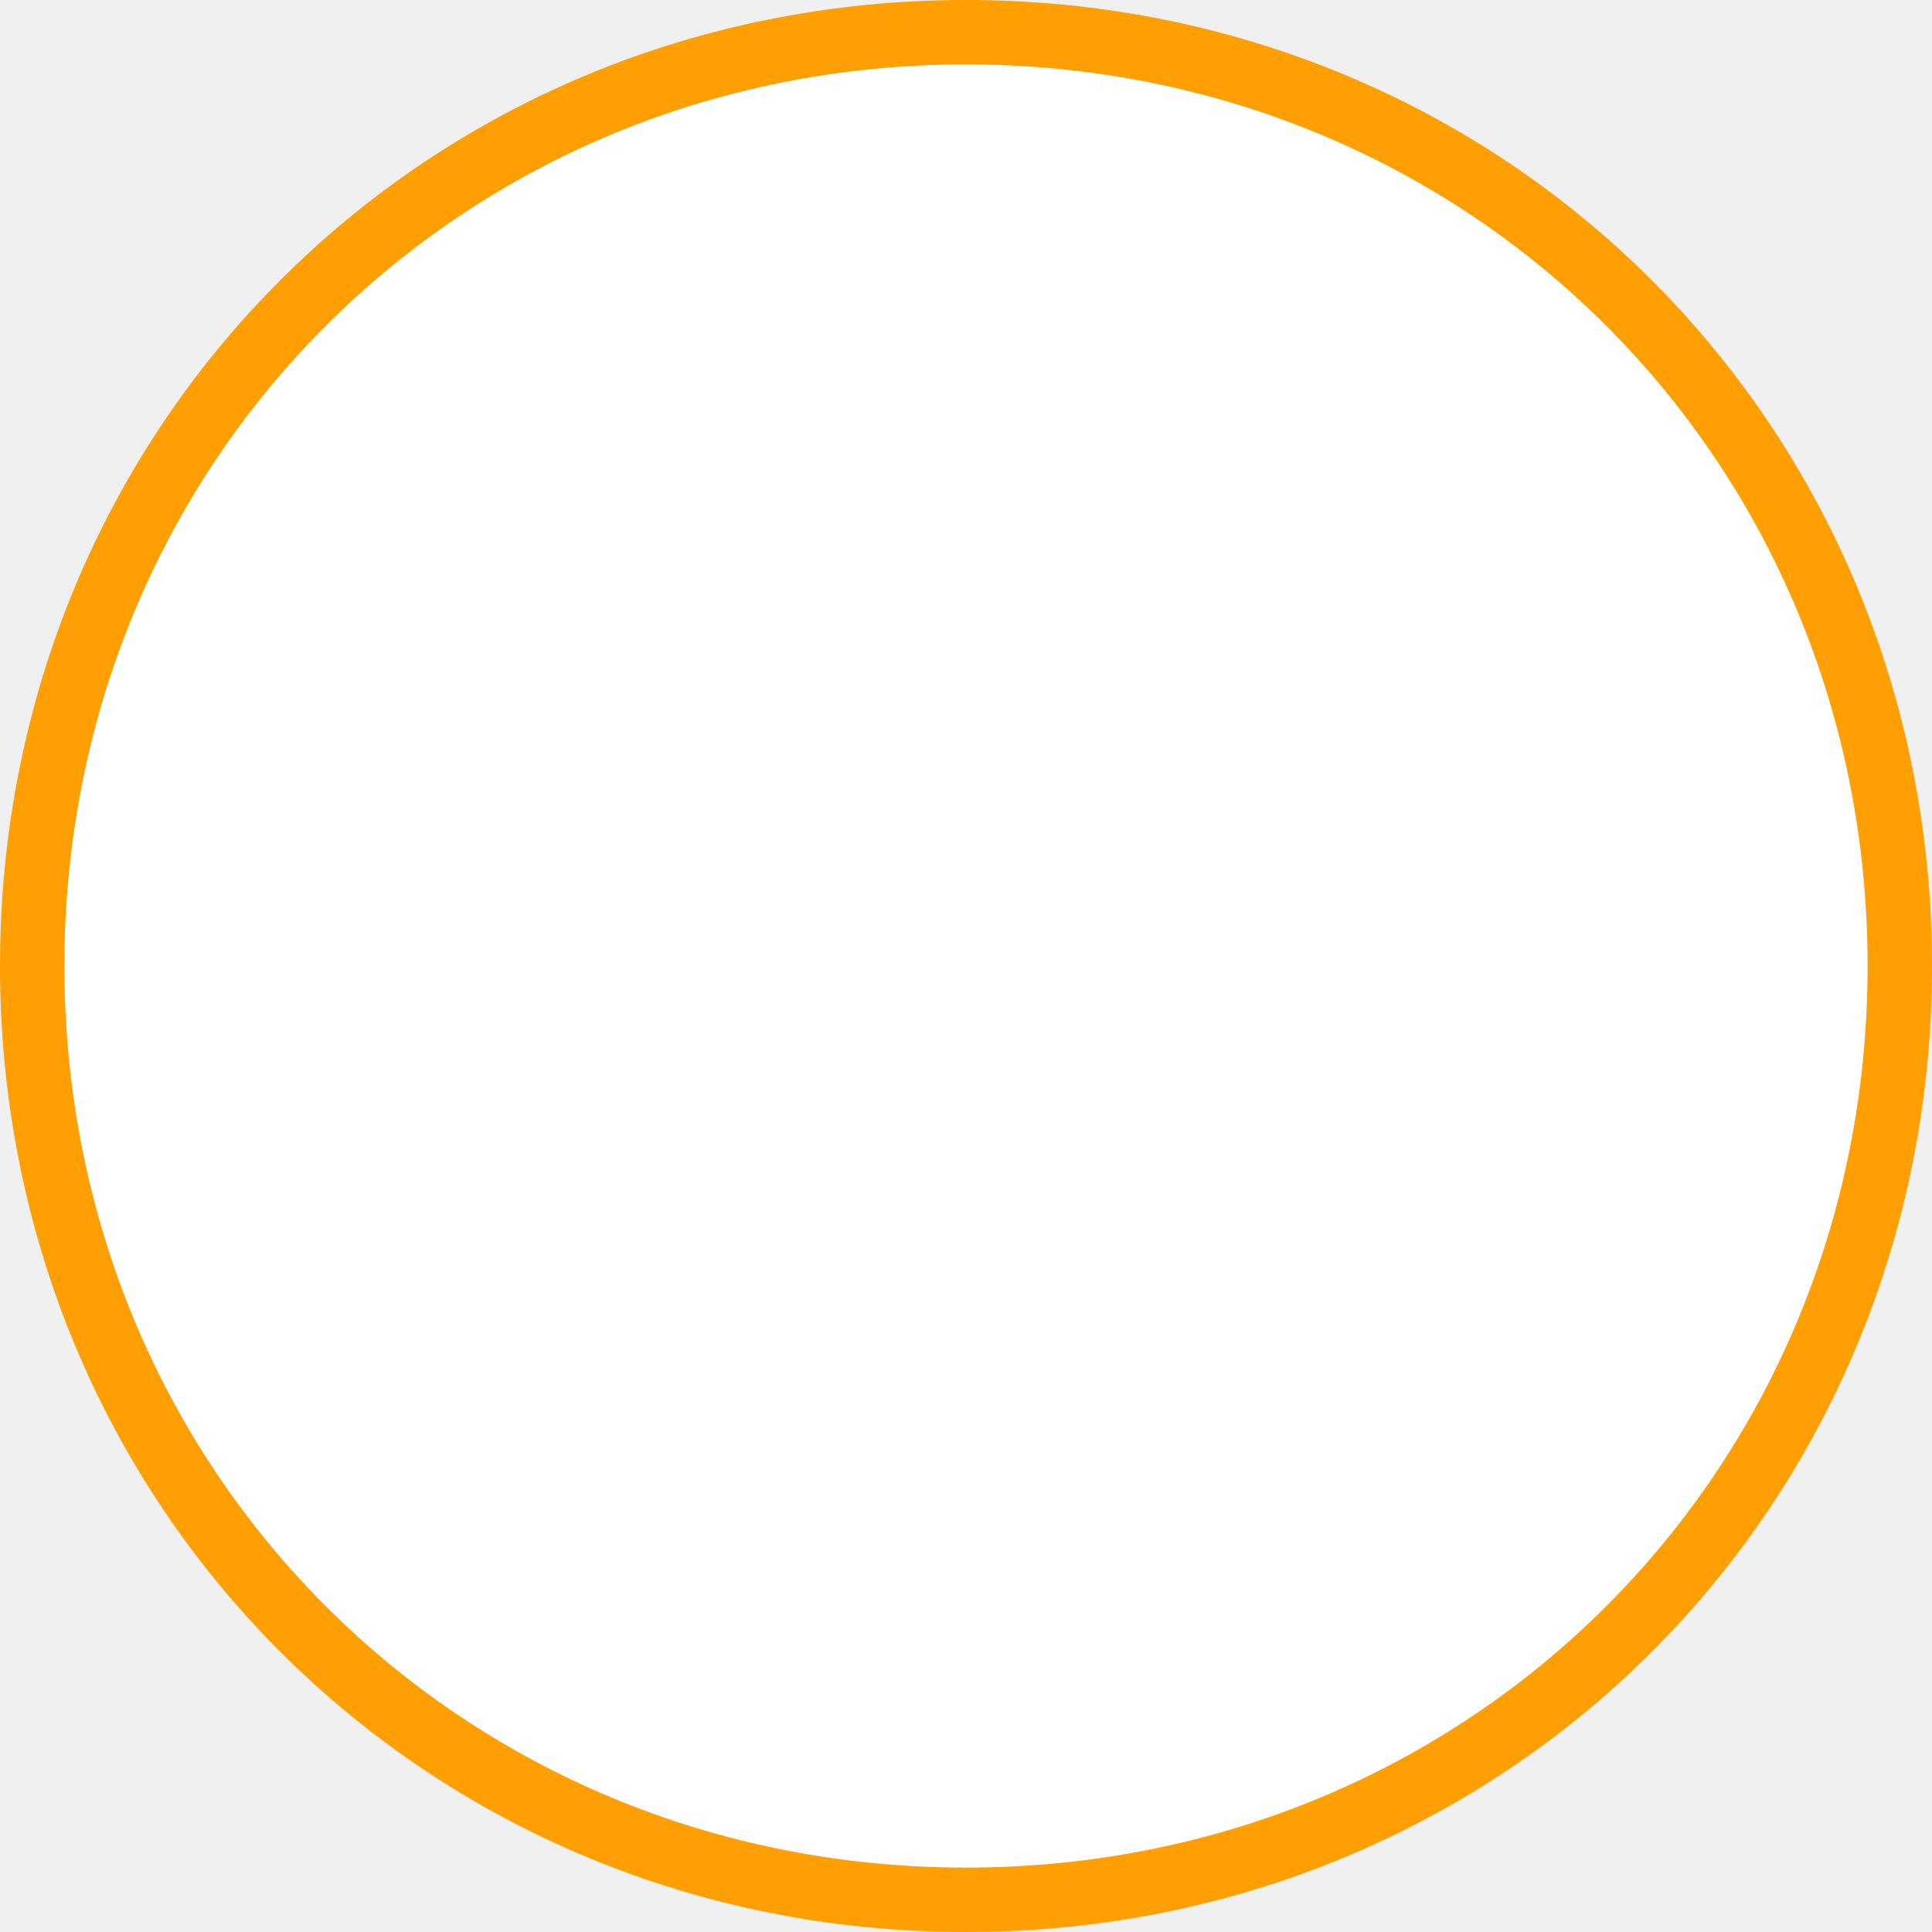
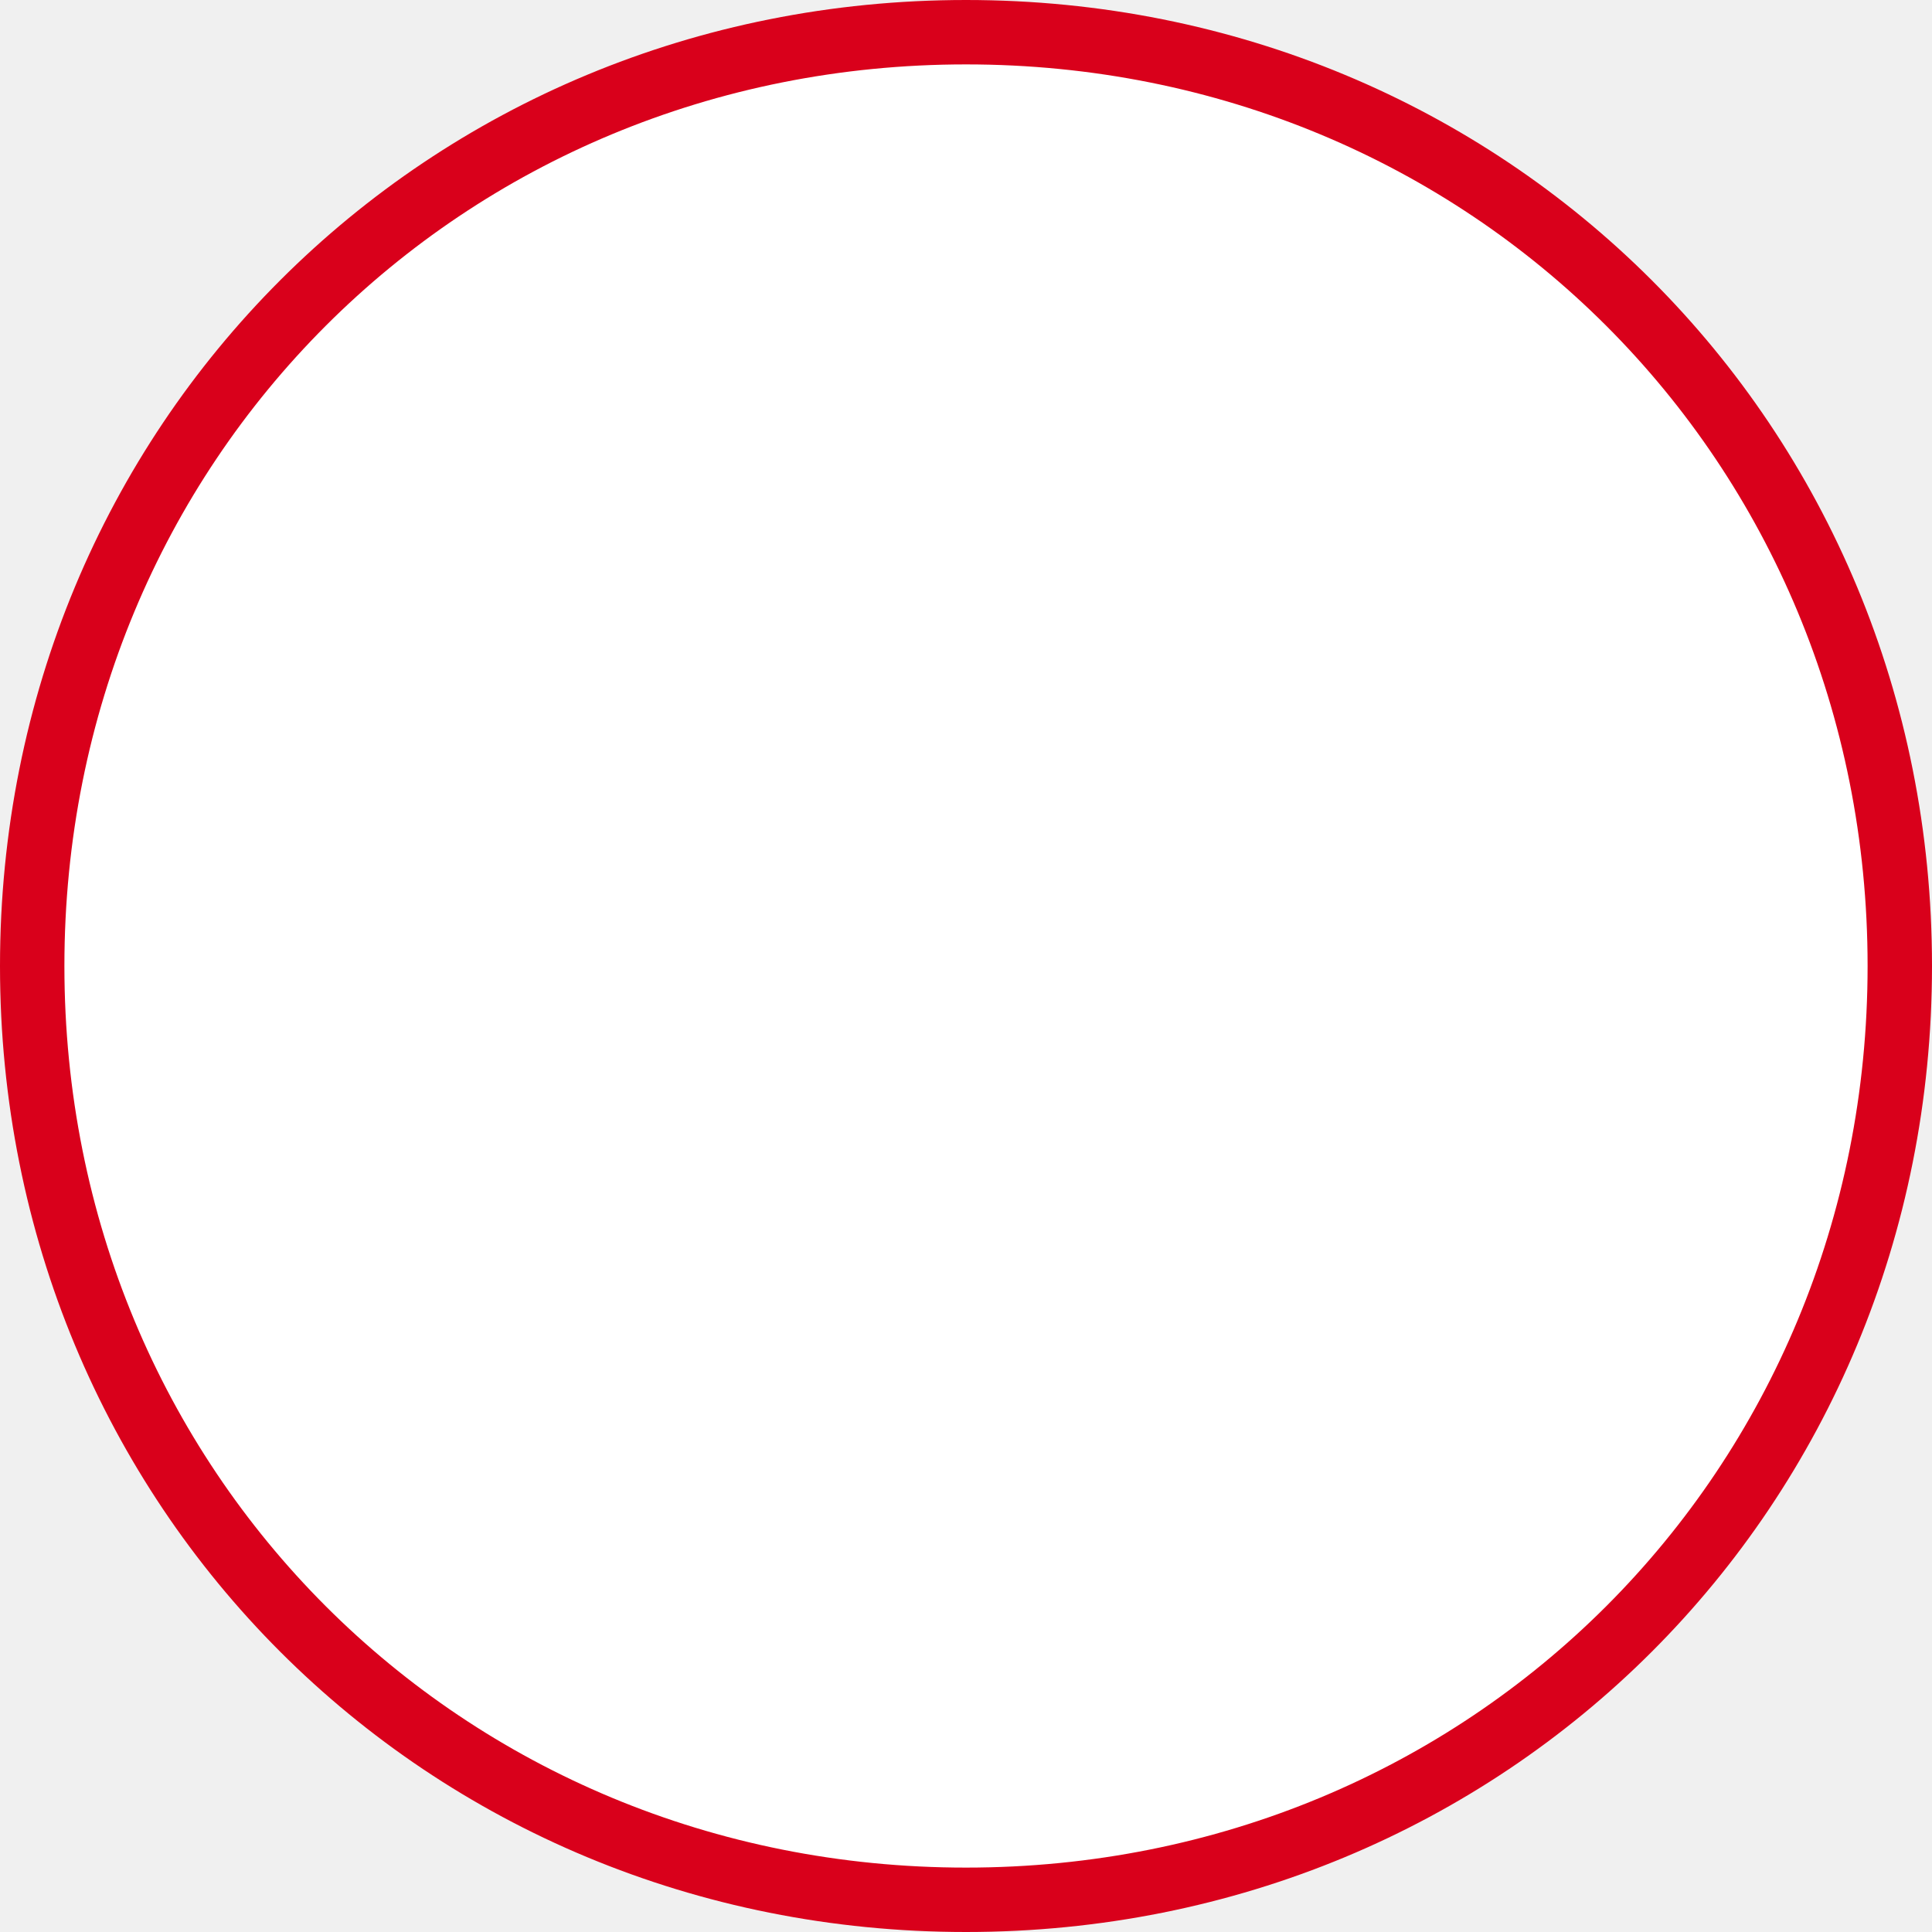
<svg xmlns="http://www.w3.org/2000/svg" version="1.1" width="60px" height="60px">
  <g transform="matrix(1 0 0 1 0 -1 )">
    <path d="M 30 2  C 46.24 2  59 14.76  59 31  C 59 47.24  46.24 60  30 60  C 13.76 60  1 47.24  1 31  C 1 14.76  13.76 2  30 2  Z " fill-rule="nonzero" fill="#ffffff" stroke="none" />
-     <path d="M 30 2  C 46.24 2  59 14.76  59 31  C 59 47.24  46.24 60  30 60  C 13.76 60  1 47.24  1 31  C 1 14.76  13.76 2  30 2  Z " stroke-width="2" stroke="#ff9f01" fill="none" />
+     <path d="M 30 2  C 46.24 2  59 14.76  59 31  C 59 47.24  46.24 60  30 60  C 13.76 60  1 47.24  1 31  C 1 14.76  13.76 2  30 2  Z " stroke-width="2" stroke="#d9001b" fill="none" />
  </g>
</svg>
